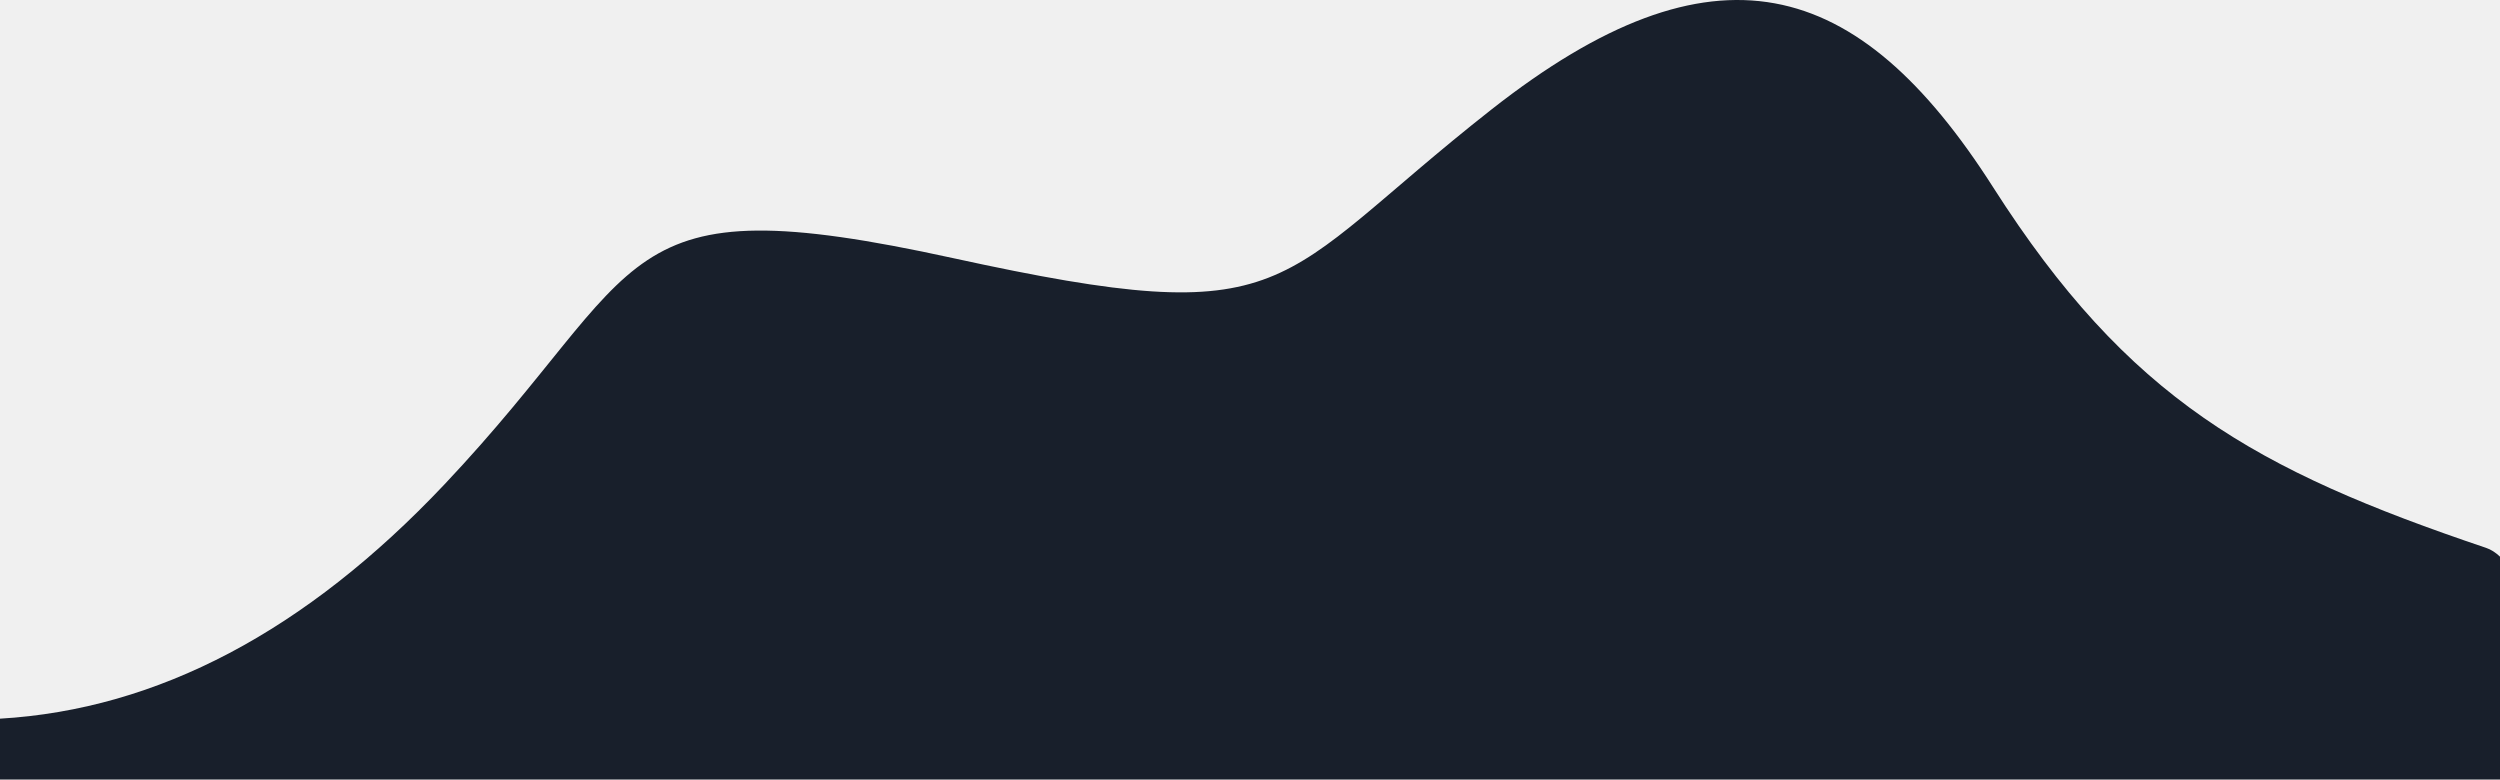
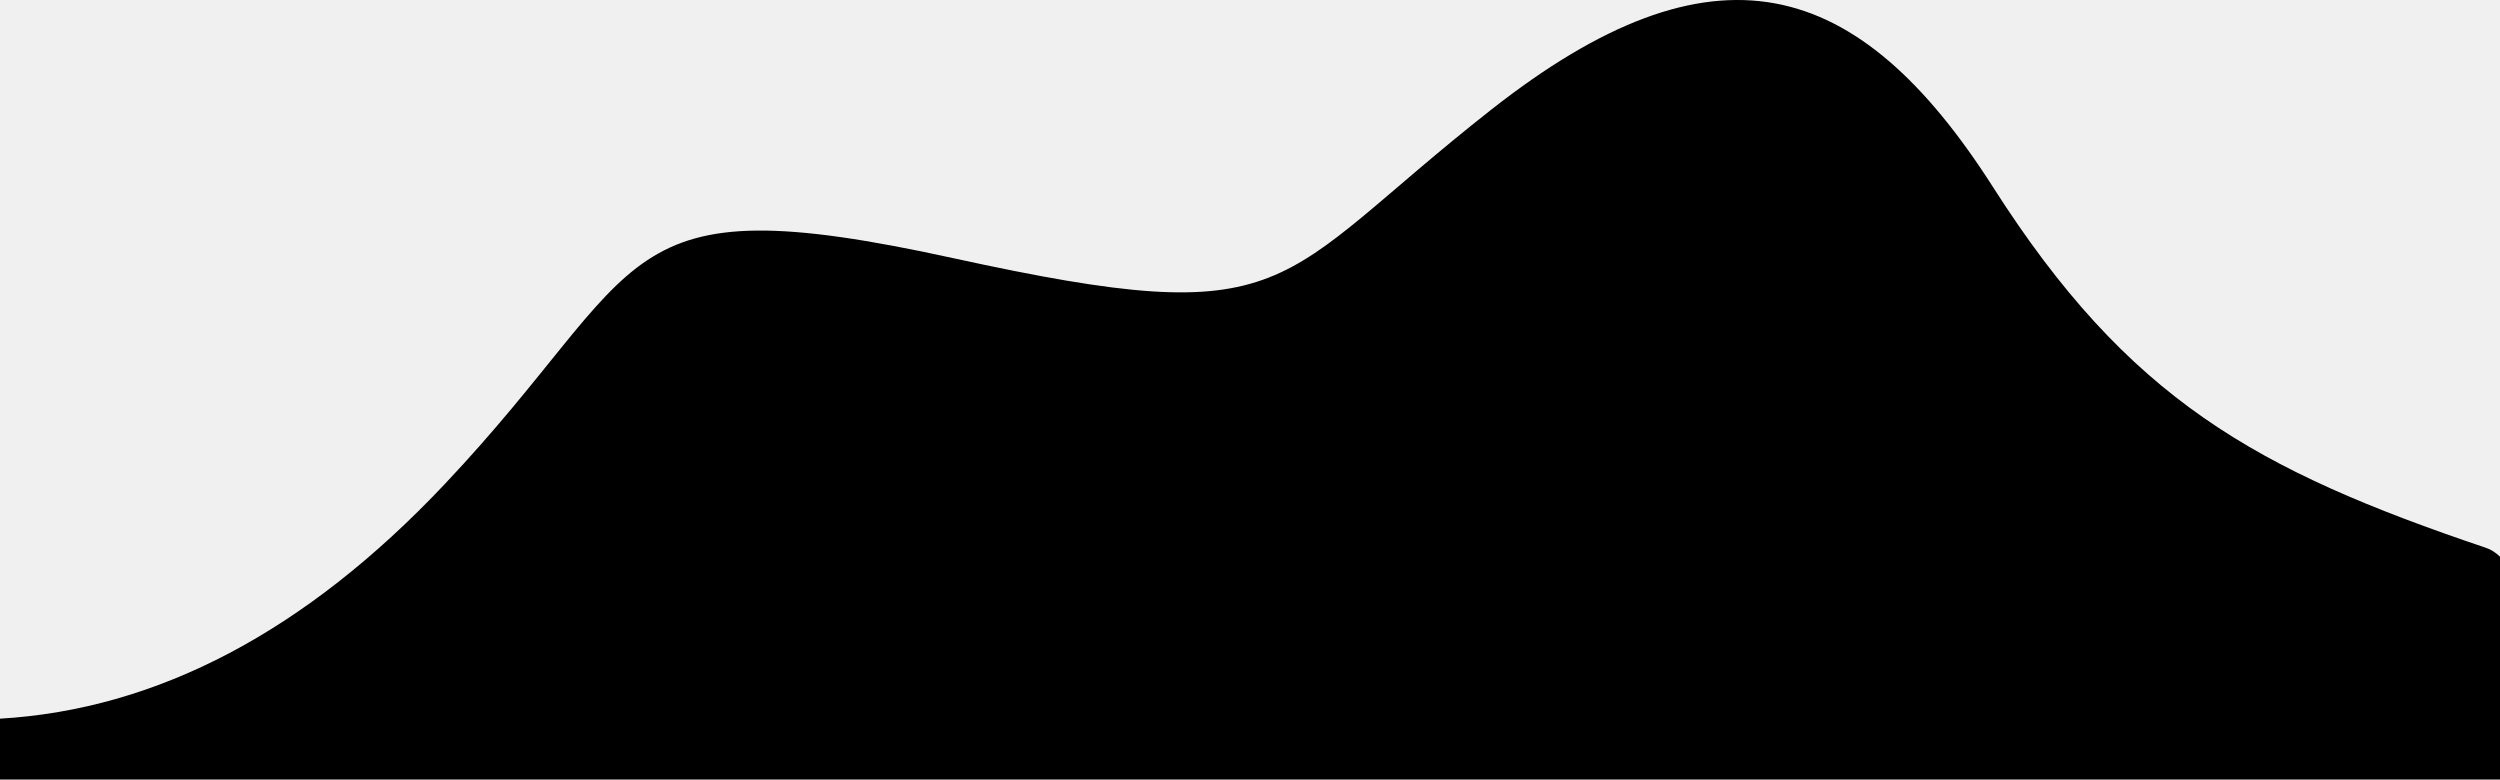
<svg xmlns="http://www.w3.org/2000/svg" xmlns:xlink="http://www.w3.org/1999/xlink" width="1440" height="449">
  <defs>
    <path id="a" d="M0 0h1454v449H0z" />
  </defs>
  <g transform="translate(-14)" fill="none" fill-rule="evenodd">
    <mask id="b" fill="#fff">
      <use xlink:href="#a" />
    </mask>
-     <path d="M14 413.954c90.836-5.359 176.206-50.375 256.111-135.046C389.968 151.9 364.01 105.164 563.005 148.686 762 192.207 745.05 163.699 873 63.13c127.95-100.57 211-77.554 289 44.667 78 122.222 151 162.895 284 207.778 88.667 29.921 92.03 848.285 10.091 2455.09H14V413.956z" fill="#181F2B" mask="url(#b)" />
+     <path d="M14 413.954c90.836-5.359 176.206-50.375 256.111-135.046C389.968 151.9 364.01 105.164 563.005 148.686 762 192.207 745.05 163.699 873 63.13c127.95-100.57 211-77.554 289 44.667 78 122.222 151 162.895 284 207.778 88.667 29.921 92.03 848.285 10.091 2455.09H14V413.956z" fill="#000000" mask="url(#b)" />
  </g>
</svg>
